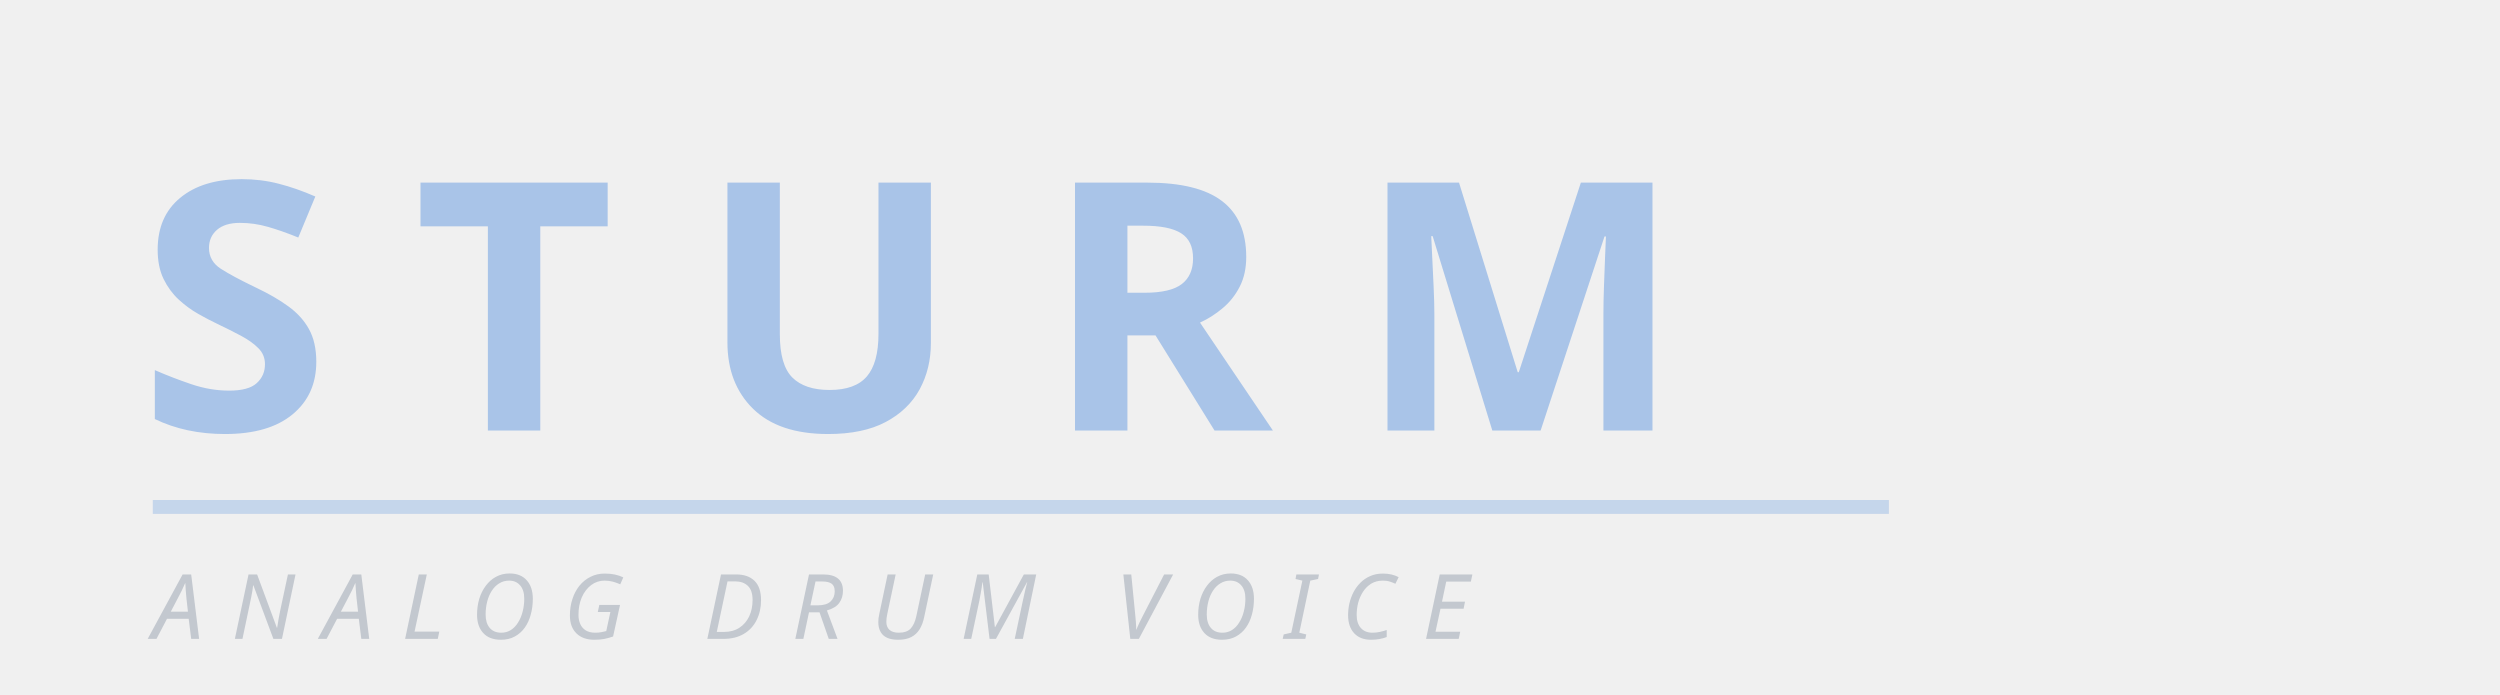
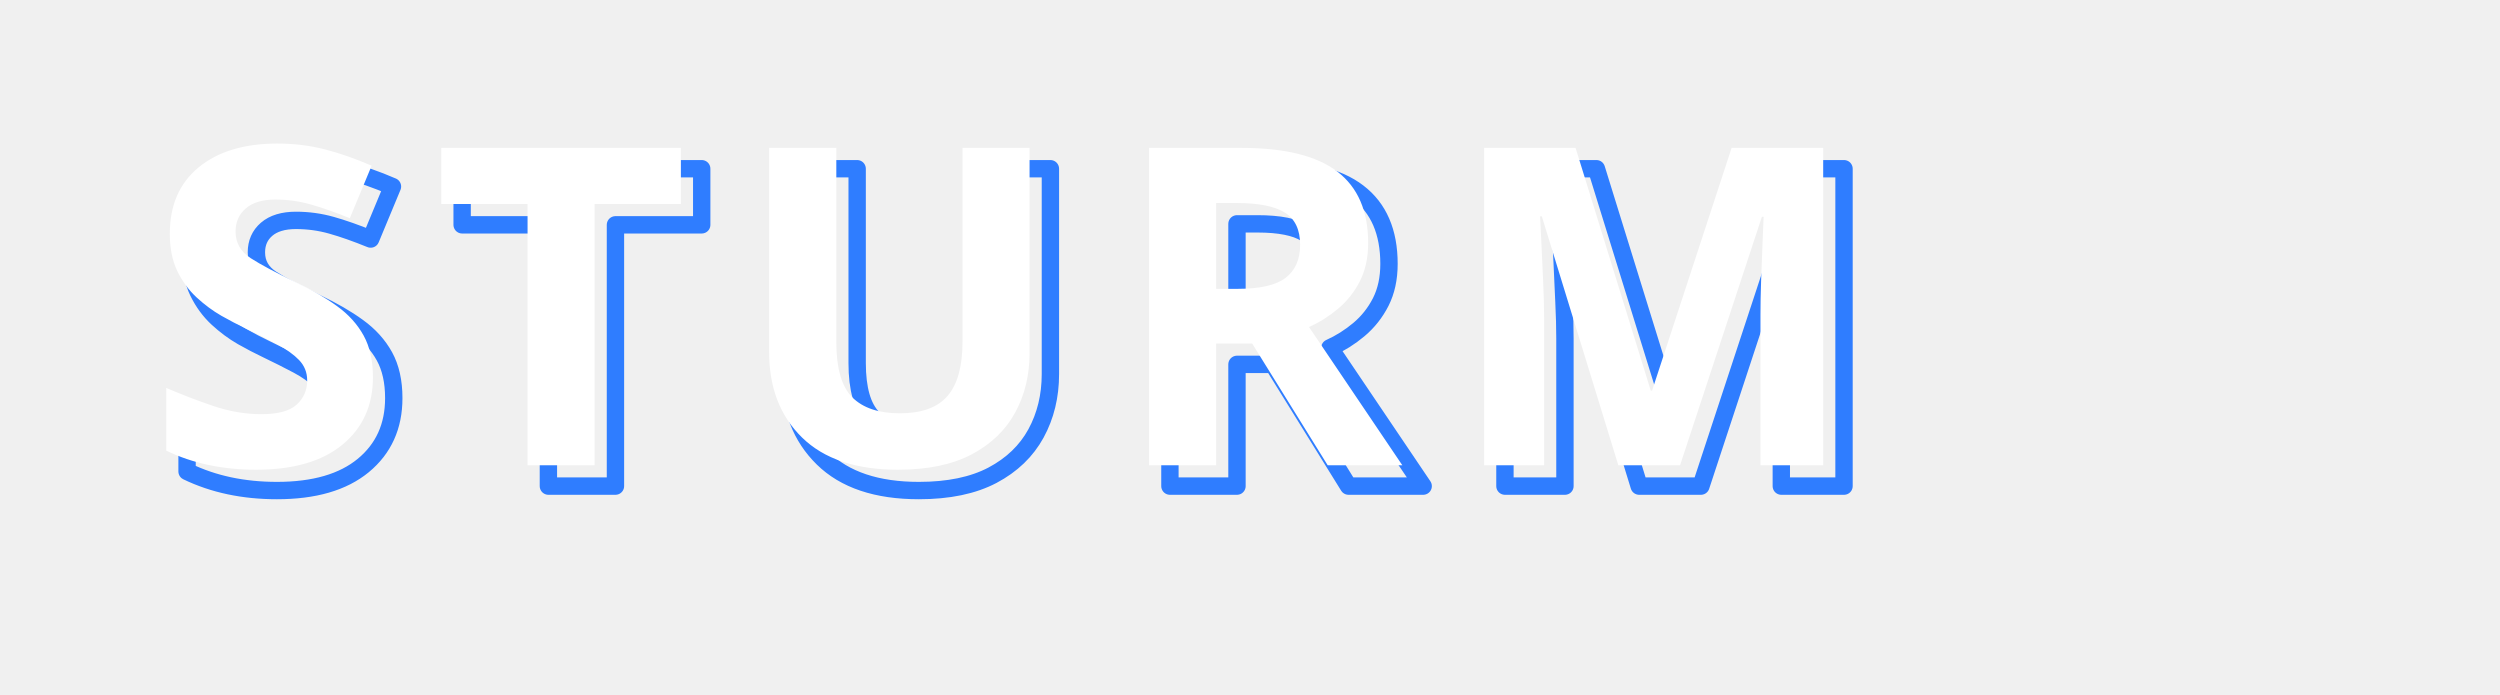
<svg xmlns="http://www.w3.org/2000/svg" width="360" height="100" viewBox="0 0 360 100">
-   <text x="20" y="62" font-family="Titillium Web, sans-serif" font-weight="700" font-size="50" letter-spacing="12" fill="#a9c4e8">STURM</text>
-   <rect x="22" y="72" width="250" height="2" fill="#a9c4e8" opacity="0.6" />
-   <text x="22" y="92" font-family="Titillium Web, sans-serif" font-style="italic" font-size="13" letter-spacing="4" fill="#c3c8cf">ANALOG DRUM VOICE</text>
+   <g font-family="Titillium Web, sans-serif" font-weight="700" font-size="64" letter-spacing="6">
+     <text x="24" y="70" fill="none" stroke="#2f7dff" stroke-width="2.5" stroke-linejoin="round">STURM</text>
+     <text x="21" y="67" fill="#ffffff">STURM</text>
+   </g>
</svg>
